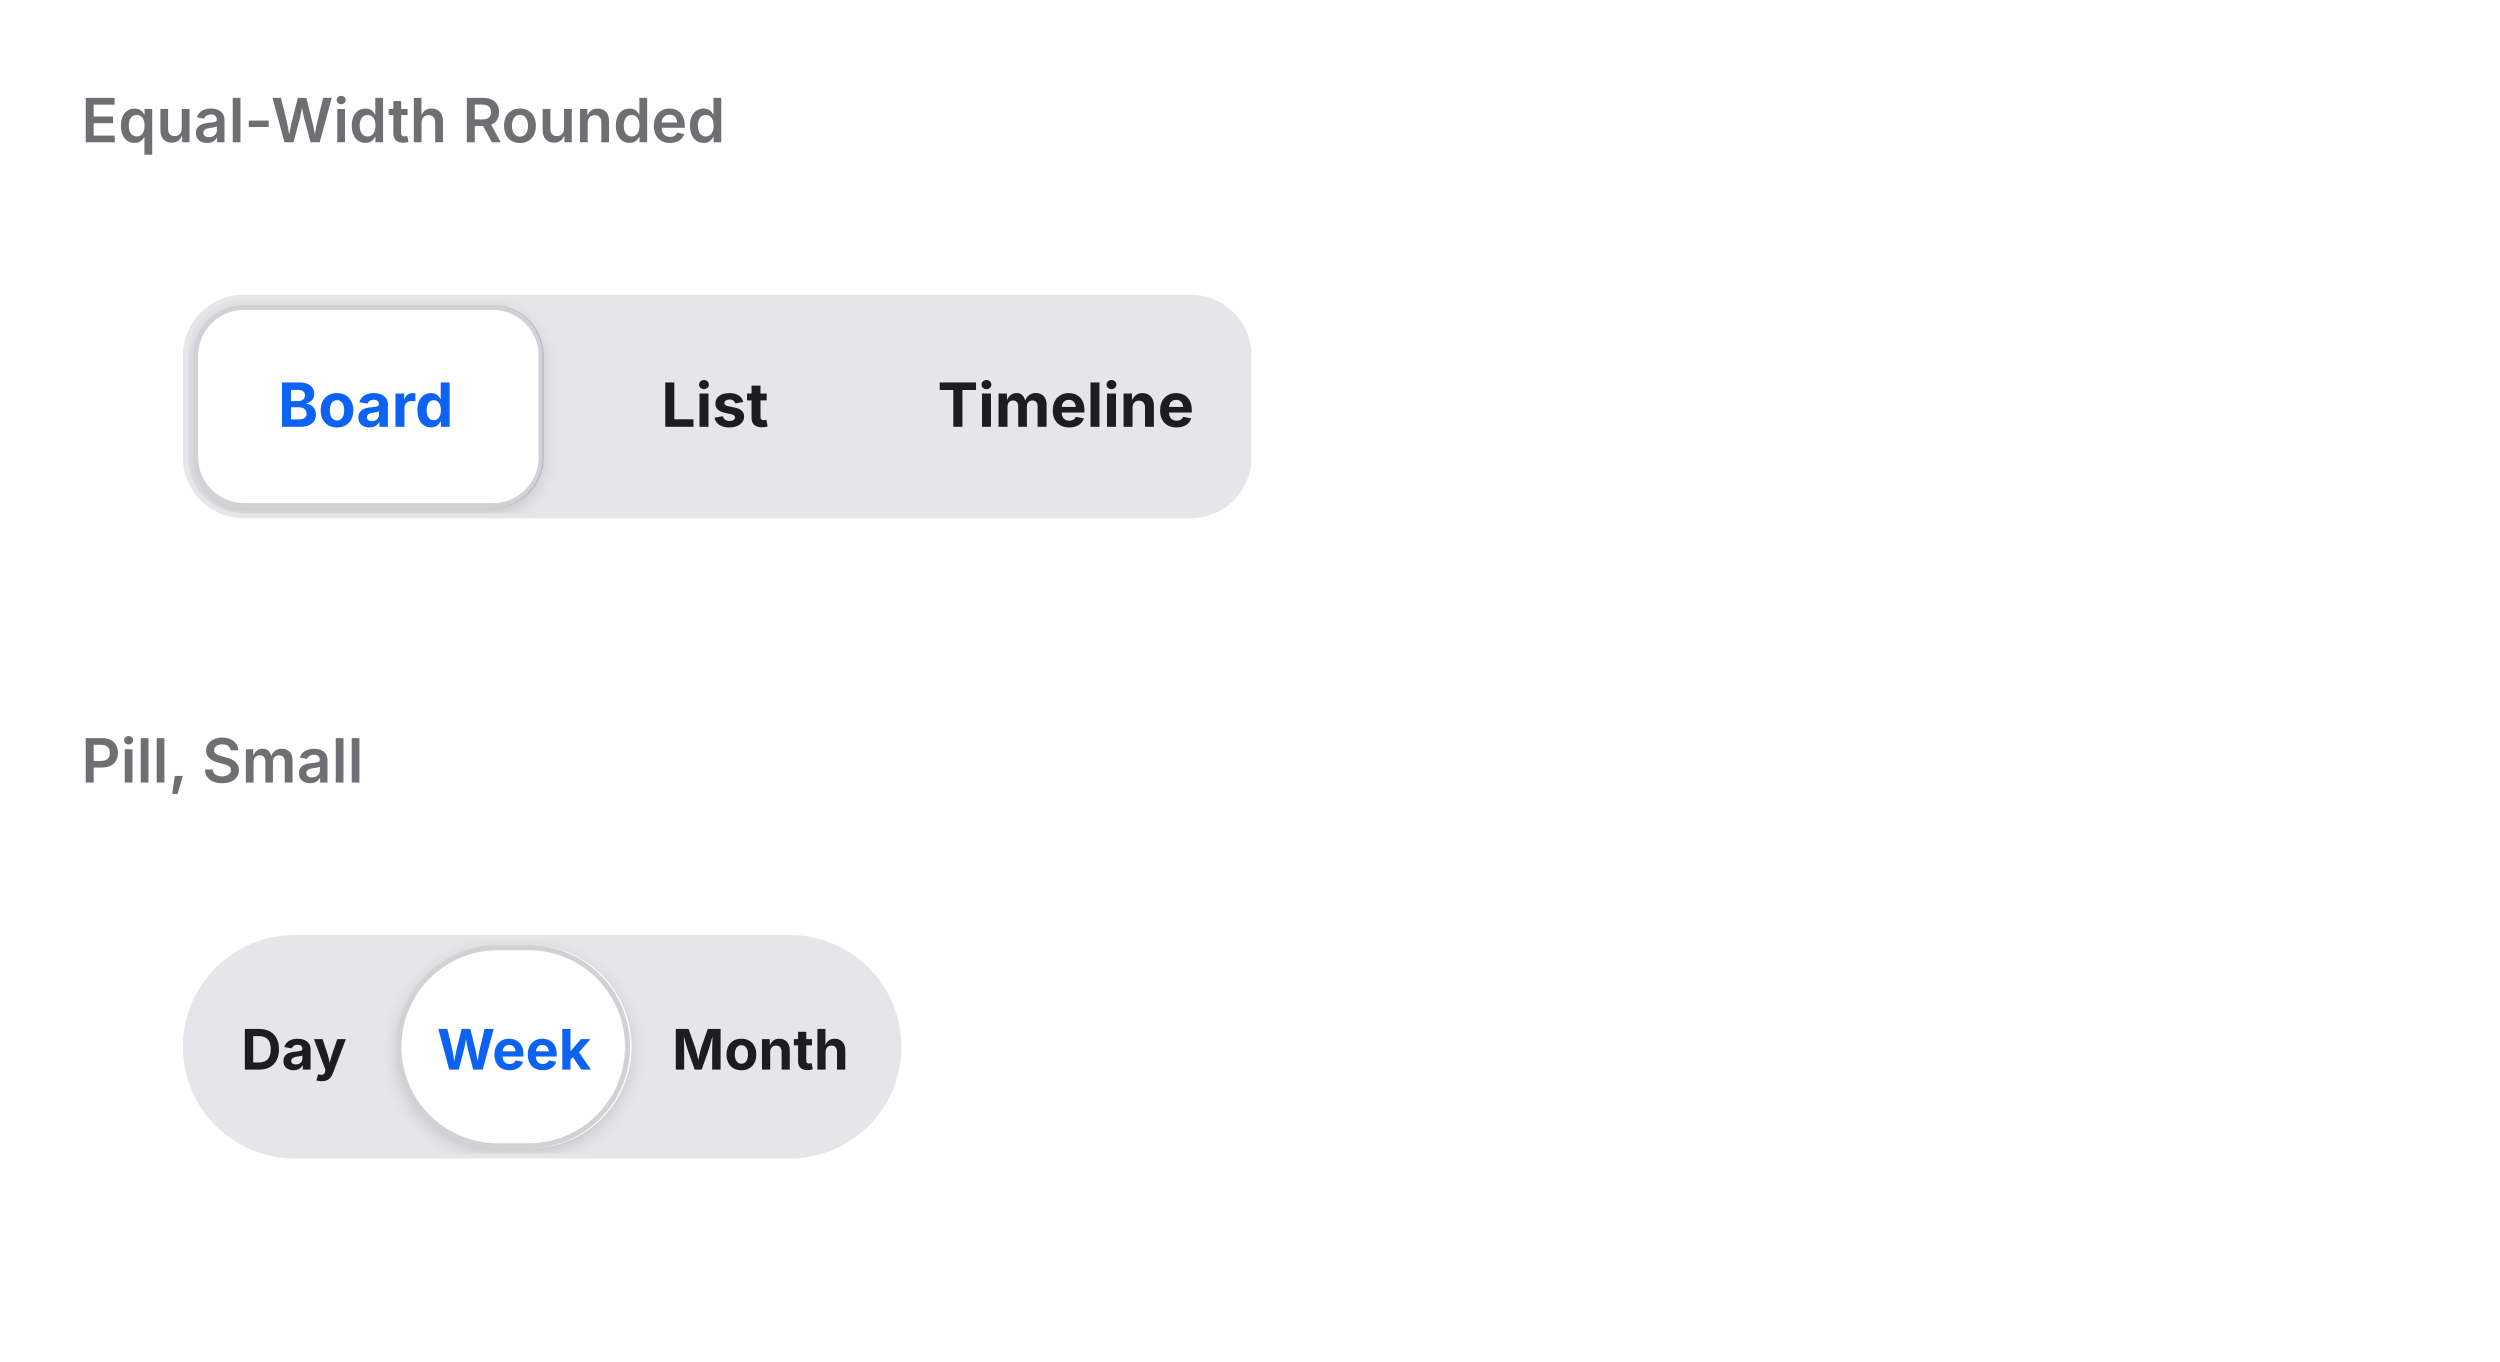
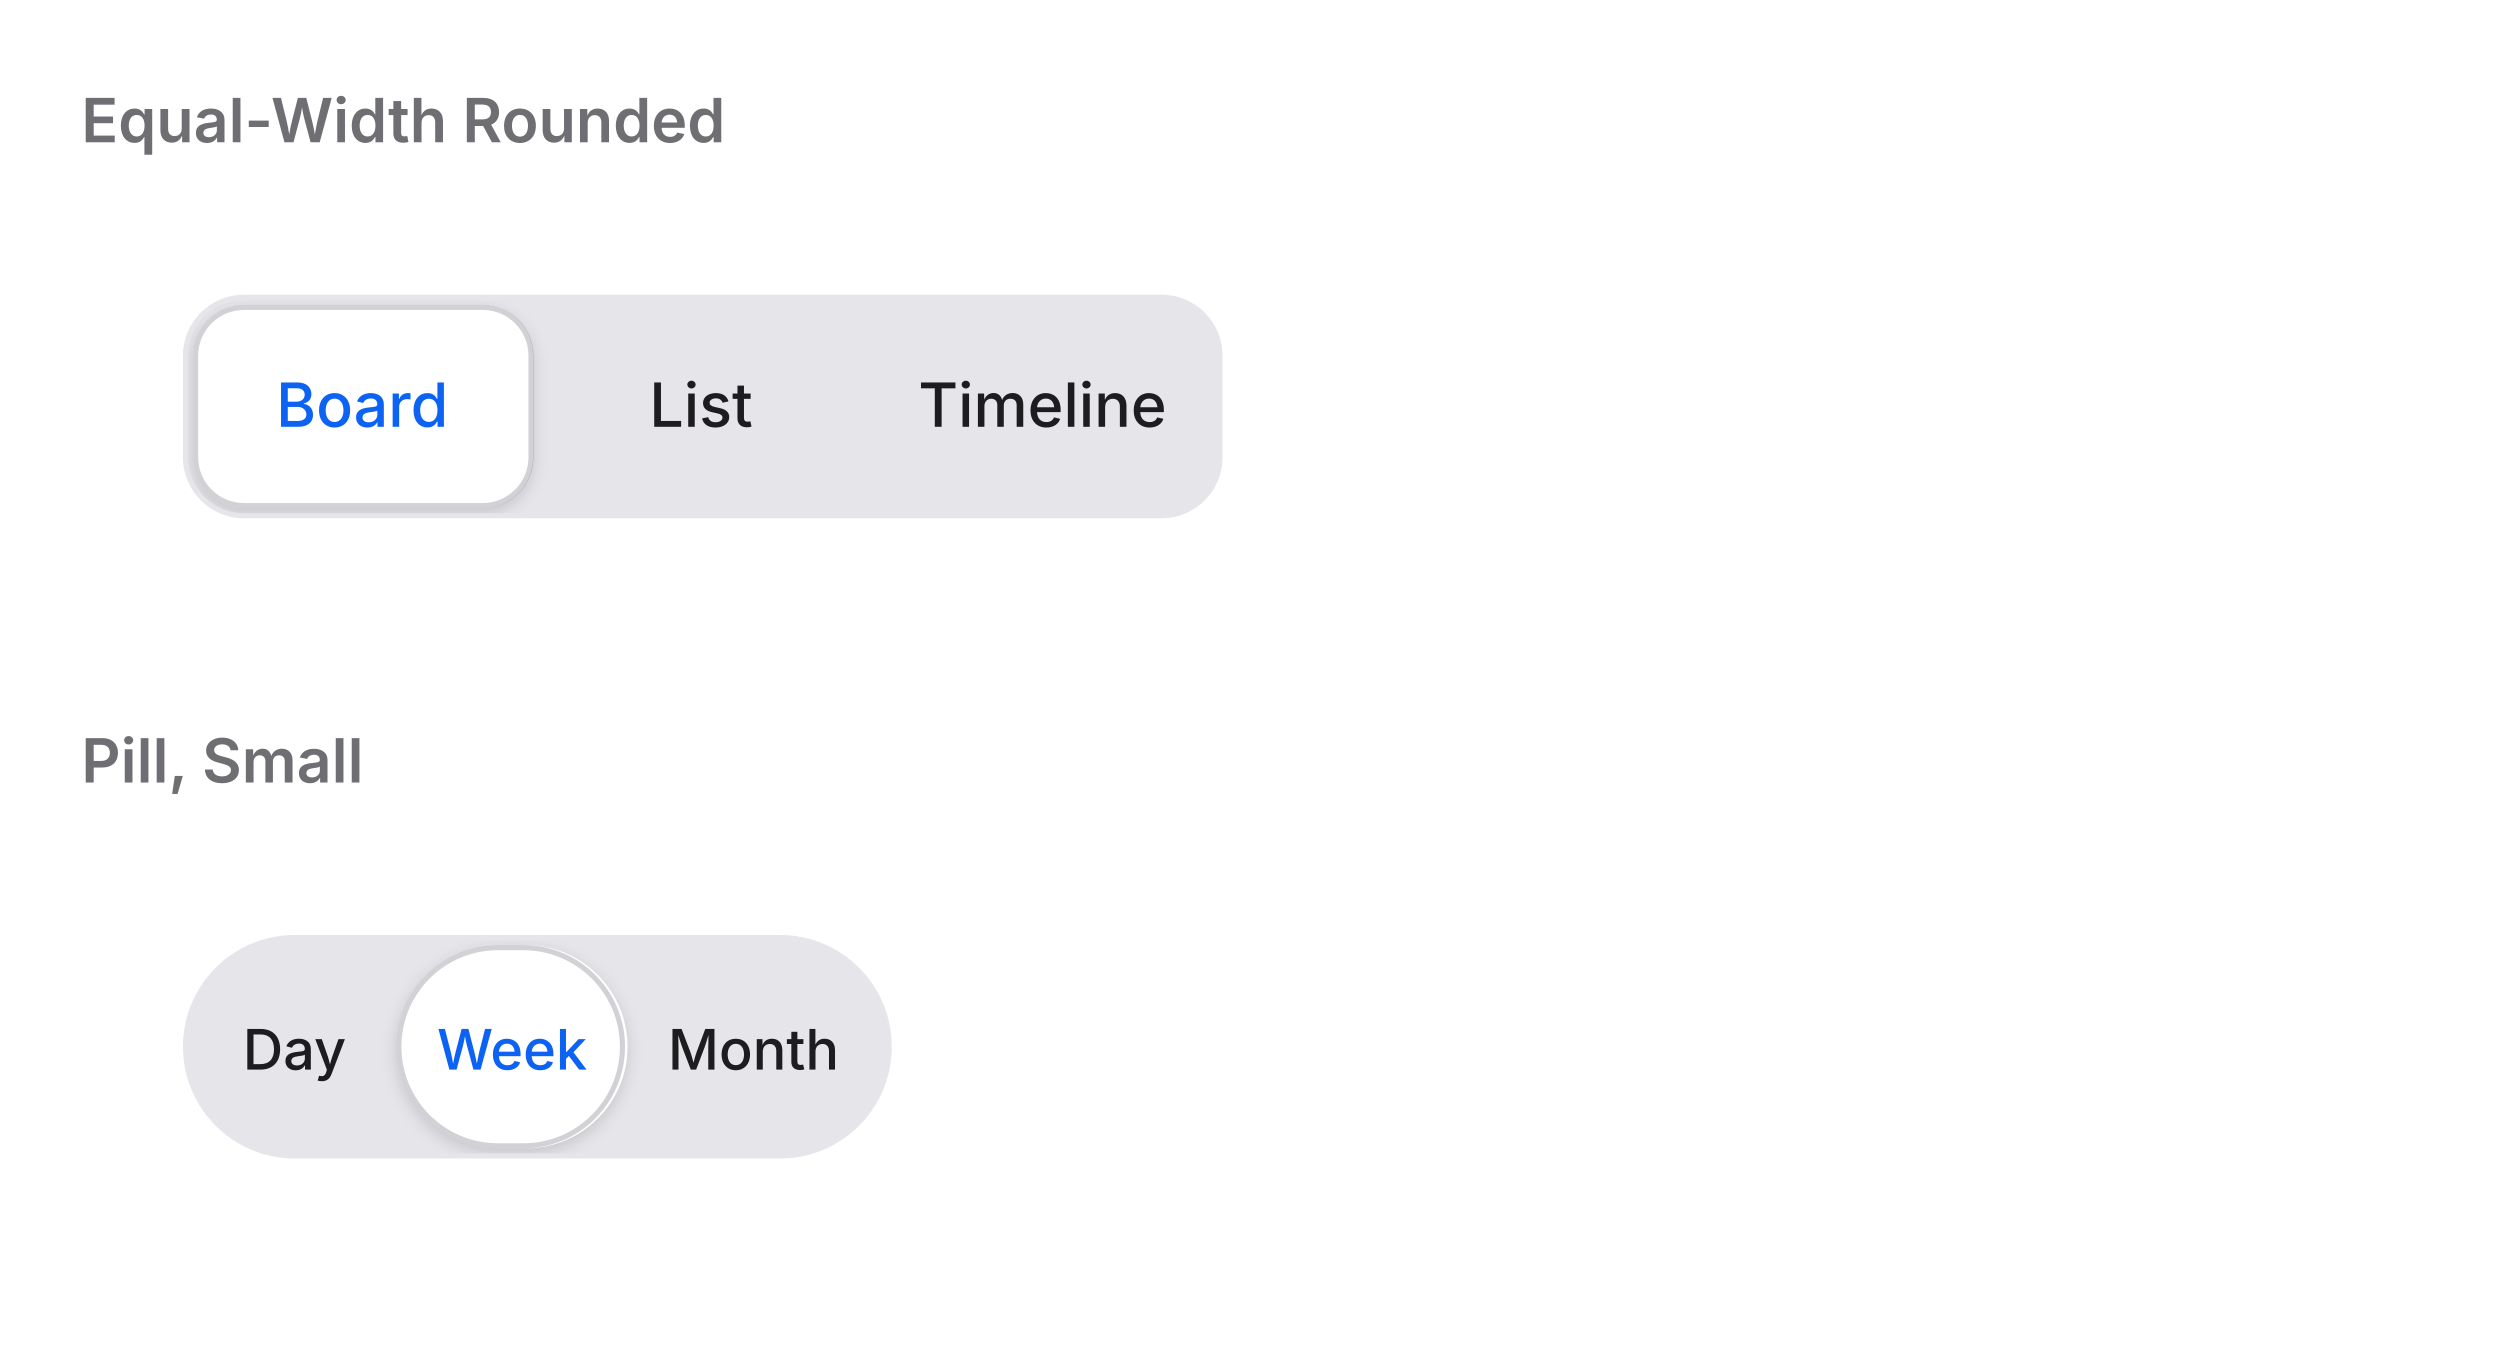
<svg xmlns="http://www.w3.org/2000/svg" viewBox="0 0 492 268" width="492" height="268">
  <defs>
    <clipPath id="cp0">
      <rect x="16" y="38" width="460" height="88" />
    </clipPath>
    <clipPath id="cp1">
      <rect x="16" y="164" width="460" height="88" />
    </clipPath>
    <clipPath id="ct2">
      <rect x="16" y="16" width="460" height="22" />
    </clipPath>
    <clipPath id="irc3">
      <rect x="16" y="38" width="460" height="88" rx="0" />
    </clipPath>
    <clipPath id="ct5">
      <rect x="16" y="142" width="460" height="22" />
    </clipPath>
    <clipPath id="irc6">
      <rect x="16" y="164" width="460" height="88" rx="0" />
    </clipPath>
  </defs>
  <rect x="0" y="0" width="492" height="268" rx="0" fill="rgb(255,255,255)" />
  <text x="16" y="28" font-family="system-ui, &quot;-apple-system&quot;, sans-serif" font-size="12" font-weight="600" fill="rgb(110,110,115)">Equal-Width Rounded</text>
  <g clip-path="url(#cp0)">
    <g clip-path="url(#irc3)">
      <clipPath id="svgimg4vclip">
        <rect x="16" y="38" width="460" height="88" />
      </clipPath>
      <g clip-path="url(#svgimg4vclip)">
        <g transform="translate(16 38)">
          <defs>
            <clipPath id="svgimg4cp0">
-               <rect x="20" y="20" width="210.3" height="44" />
+               <rect x="20" y="20" width="204.6" height="44" />
            </clipPath>
            <clipPath id="svgimg4ov1">
-               <rect x="21" y="21" width="208.3" height="42" rx="11" />
+               <rect x="21" y="21" width="202.6" height="42" rx="11" />
            </clipPath>
            <filter id="svgimg4sh2" x="-50%" y="-50%" width="200%" height="200%">
              <feGaussianBlur stdDeviation="1.5" />
            </filter>
            <clipPath id="svgimg4ct3">
-               <rect x="38.7" y="36" width="35.3" height="12" />
+               <rect x="38.3" y="36" width="34.2" height="12" />
            </clipPath>
            <clipPath id="svgimg4ct4">
-               <rect x="114.1" y="36" width="22" height="12" />
+               <rect x="111.8" y="36" width="21" height="12" />
            </clipPath>
            <clipPath id="svgimg4ct5">
-               <rect x="168.5" y="36" width="50.8" height="12" />
+               <rect x="164.7" y="36" width="48.9" height="12" />
            </clipPath>
          </defs>
          <g clip-path="url(#svgimg4cp0)">
-             <rect x="20" y="20" width="210.3" height="44" rx="12" fill="rgba(0,0,49,0.1)" />
-             <rect x="20.5" y="20.5" width="209" height="43" rx="11.5" fill="none" stroke="rgba(0,0,0,0)" stroke-width="1" />
+             <rect x="20" y="20" width="204.6" height="44" rx="12" fill="rgba(0,0,49,0.1)" />
+             <rect x="20.5" y="20.5" width="204" height="43" rx="11.5" fill="none" stroke="rgba(0,0,0,0)" stroke-width="1" />
          </g>
          <g clip-path="url(#svgimg4cp0)">
            <g clip-path="url(#svgimg4ov1)">
-               <rect x="22" y="23" width="68.8" height="40" rx="10" fill="rgba(0,0,0,0.14)" filter="url(#svgimg4sh2)" />
-               <rect x="22" y="22" width="68.8" height="40" rx="10" fill="rgb(255,255,255)" />
-               <rect x="22.5" y="22.5" width="68" height="39" rx="9.5" fill="none" stroke="rgba(0,0,28,0.18)" stroke-width="1" />
-               <text x="38.7" y="46" font-family="system-ui, &quot;-apple-system&quot;, sans-serif" font-size="12" font-weight="650" fill="rgb(12,98,243)">Board</text>
-               <rect x="91.5" y="22.5" width="68" height="39" rx="9.5" fill="none" stroke="rgba(0,0,0,0)" stroke-width="1" />
-               <text x="114.13" y="46" font-family="system-ui, &quot;-apple-system&quot;, sans-serif" font-size="12" font-weight="650" fill="rgb(29,29,31)">List</text>
-               <rect x="160.5" y="22.5" width="67" height="39" rx="9.5" fill="none" stroke="rgba(0,0,0,0)" stroke-width="1" />
-               <text x="168.5" y="46" font-family="system-ui, &quot;-apple-system&quot;, sans-serif" font-size="12" font-weight="650" fill="rgb(29,29,31)">Timeline</text>
+               <rect x="22" y="23" width="66.9" height="40" rx="10" fill="rgba(0,0,0,0.14)" filter="url(#svgimg4sh2)" />
+               <rect x="22" y="22" width="66.9" height="40" rx="10" fill="rgb(255,255,255)" />
+               <rect x="22.5" y="22.5" width="66" height="39" rx="9.5" fill="none" stroke="rgba(0,0,28,0.18)" stroke-width="1" />
+               <text x="38.34" y="46" font-family="system-ui, &quot;-apple-system&quot;, sans-serif" font-size="12" font-weight="500" fill="rgb(12,98,243)">Board</text>
+               <rect x="89.5" y="22.5" width="66" height="39" rx="9.5" fill="none" stroke="rgba(0,0,0,0)" stroke-width="1" />
+               <text x="111.78" y="46" font-family="system-ui, &quot;-apple-system&quot;, sans-serif" font-size="12" font-weight="500" fill="rgb(29,29,31)">List</text>
+               <rect x="156.5" y="22.5" width="66" height="39" rx="9.5" fill="none" stroke="rgba(0,0,0,0)" stroke-width="1" />
+               <text x="164.72" y="46" font-family="system-ui, &quot;-apple-system&quot;, sans-serif" font-size="12" font-weight="500" fill="rgb(29,29,31)">Timeline</text>
            </g>
          </g>
        </g>
      </g>
    </g>
  </g>
  <text x="16" y="154" font-family="system-ui, &quot;-apple-system&quot;, sans-serif" font-size="12" font-weight="600" fill="rgb(110,110,115)">Pill, Small</text>
  <g clip-path="url(#cp1)">
    <g clip-path="url(#irc6)">
      <clipPath id="svgimg7vclip">
        <rect x="16" y="164" width="460" height="88" />
      </clipPath>
      <g clip-path="url(#svgimg7vclip)">
        <g transform="translate(16 164)">
          <defs>
            <clipPath id="svgimg7cp0">
-               <rect x="20" y="20" width="141.4" height="44" />
+               <rect x="20" y="20" width="139.5" height="44" />
            </clipPath>
            <clipPath id="svgimg7ov1">
-               <rect x="21" y="21" width="139.4" height="42" rx="21" />
+               <rect x="21" y="21" width="137.5" height="42" rx="21" />
            </clipPath>
            <clipPath id="svgimg7ct2">
-               <rect x="31.5" y="36.5" width="21.1" height="11" />
+               <rect x="31.8" y="36.5" width="20.4" height="11" />
            </clipPath>
            <filter id="svgimg7sh3" x="-50%" y="-50%" width="200%" height="200%">
              <feGaussianBlur stdDeviation="1.5" />
            </filter>
            <clipPath id="svgimg7ct4">
-               <rect x="70" y="36.5" width="30.3" height="11" />
+               <rect x="70" y="36.5" width="29.5" height="11" />
            </clipPath>
            <clipPath id="svgimg7ct5">
-               <rect x="116.3" y="36.5" width="35.1" height="11" />
+               <rect x="115.5" y="36.5" width="34.1" height="11" />
            </clipPath>
          </defs>
          <g clip-path="url(#svgimg7cp0)">
-             <rect x="20" y="20" width="141.4" height="44" rx="22" fill="rgba(0,0,49,0.1)" />
-             <rect x="20.5" y="20.5" width="140" height="43" rx="21.5" fill="none" stroke="rgba(0,0,0,0)" stroke-width="1" />
+             <rect x="20" y="20" width="139.5" height="44" rx="22" fill="rgba(0,0,49,0.1)" />
+             <rect x="20.5" y="20.5" width="139" height="43" rx="21.5" fill="none" stroke="rgba(0,0,0,0)" stroke-width="1" />
            <g clip-path="url(#svgimg7ov1)">
              <rect x="22.5" y="22.5" width="39" height="39" rx="19.5" fill="none" stroke="rgba(0,0,0,0)" stroke-width="1" />
-               <text x="31.47" y="46.5" font-family="system-ui, &quot;-apple-system&quot;, sans-serif" font-size="11" font-weight="650" fill="rgb(29,29,31)">Day</text>
-               <rect x="62" y="23" width="46.3" height="40" rx="20" fill="rgba(0,0,0,0.14)" filter="url(#svgimg7sh3)" />
-               <rect x="62" y="22" width="46.3" height="40" rx="20" fill="rgb(255,255,255)" />
-               <rect x="62.5" y="22.5" width="45" height="39" rx="19.5" fill="none" stroke="rgba(0,0,28,0.18)" stroke-width="1" />
-               <text x="70" y="46.5" font-family="system-ui, &quot;-apple-system&quot;, sans-serif" font-size="11" font-weight="650" fill="rgb(12,98,243)">Week</text>
-               <rect x="108.5" y="22.5" width="50" height="39" rx="19.5" fill="none" stroke="rgba(0,0,0,0)" stroke-width="1" />
-               <text x="116.28" y="46.5" font-family="system-ui, &quot;-apple-system&quot;, sans-serif" font-size="11" font-weight="650" fill="rgb(29,29,31)">Month</text>
+               <text x="31.78" y="46.5" font-family="system-ui, &quot;-apple-system&quot;, sans-serif" font-size="11" font-weight="500" fill="rgb(29,29,31)">Day</text>
+               <rect x="62" y="23" width="45.5" height="40" rx="20" fill="rgba(0,0,0,0.14)" filter="url(#svgimg7sh3)" />
+               <rect x="62" y="22" width="45.5" height="40" rx="20" fill="rgb(255,255,255)" />
+               <rect x="62.5" y="22.5" width="44" height="39" rx="19.5" fill="none" stroke="rgba(0,0,28,0.18)" stroke-width="1" />
+               <text x="70" y="46.5" font-family="system-ui, &quot;-apple-system&quot;, sans-serif" font-size="11" font-weight="500" fill="rgb(12,98,243)">Week</text>
+               <rect x="107.5" y="22.5" width="50" height="39" rx="19.5" fill="none" stroke="rgba(0,0,0,0)" stroke-width="1" />
+               <text x="115.45" y="46.5" font-family="system-ui, &quot;-apple-system&quot;, sans-serif" font-size="11" font-weight="500" fill="rgb(29,29,31)">Month</text>
            </g>
          </g>
        </g>
      </g>
    </g>
  </g>
</svg>
